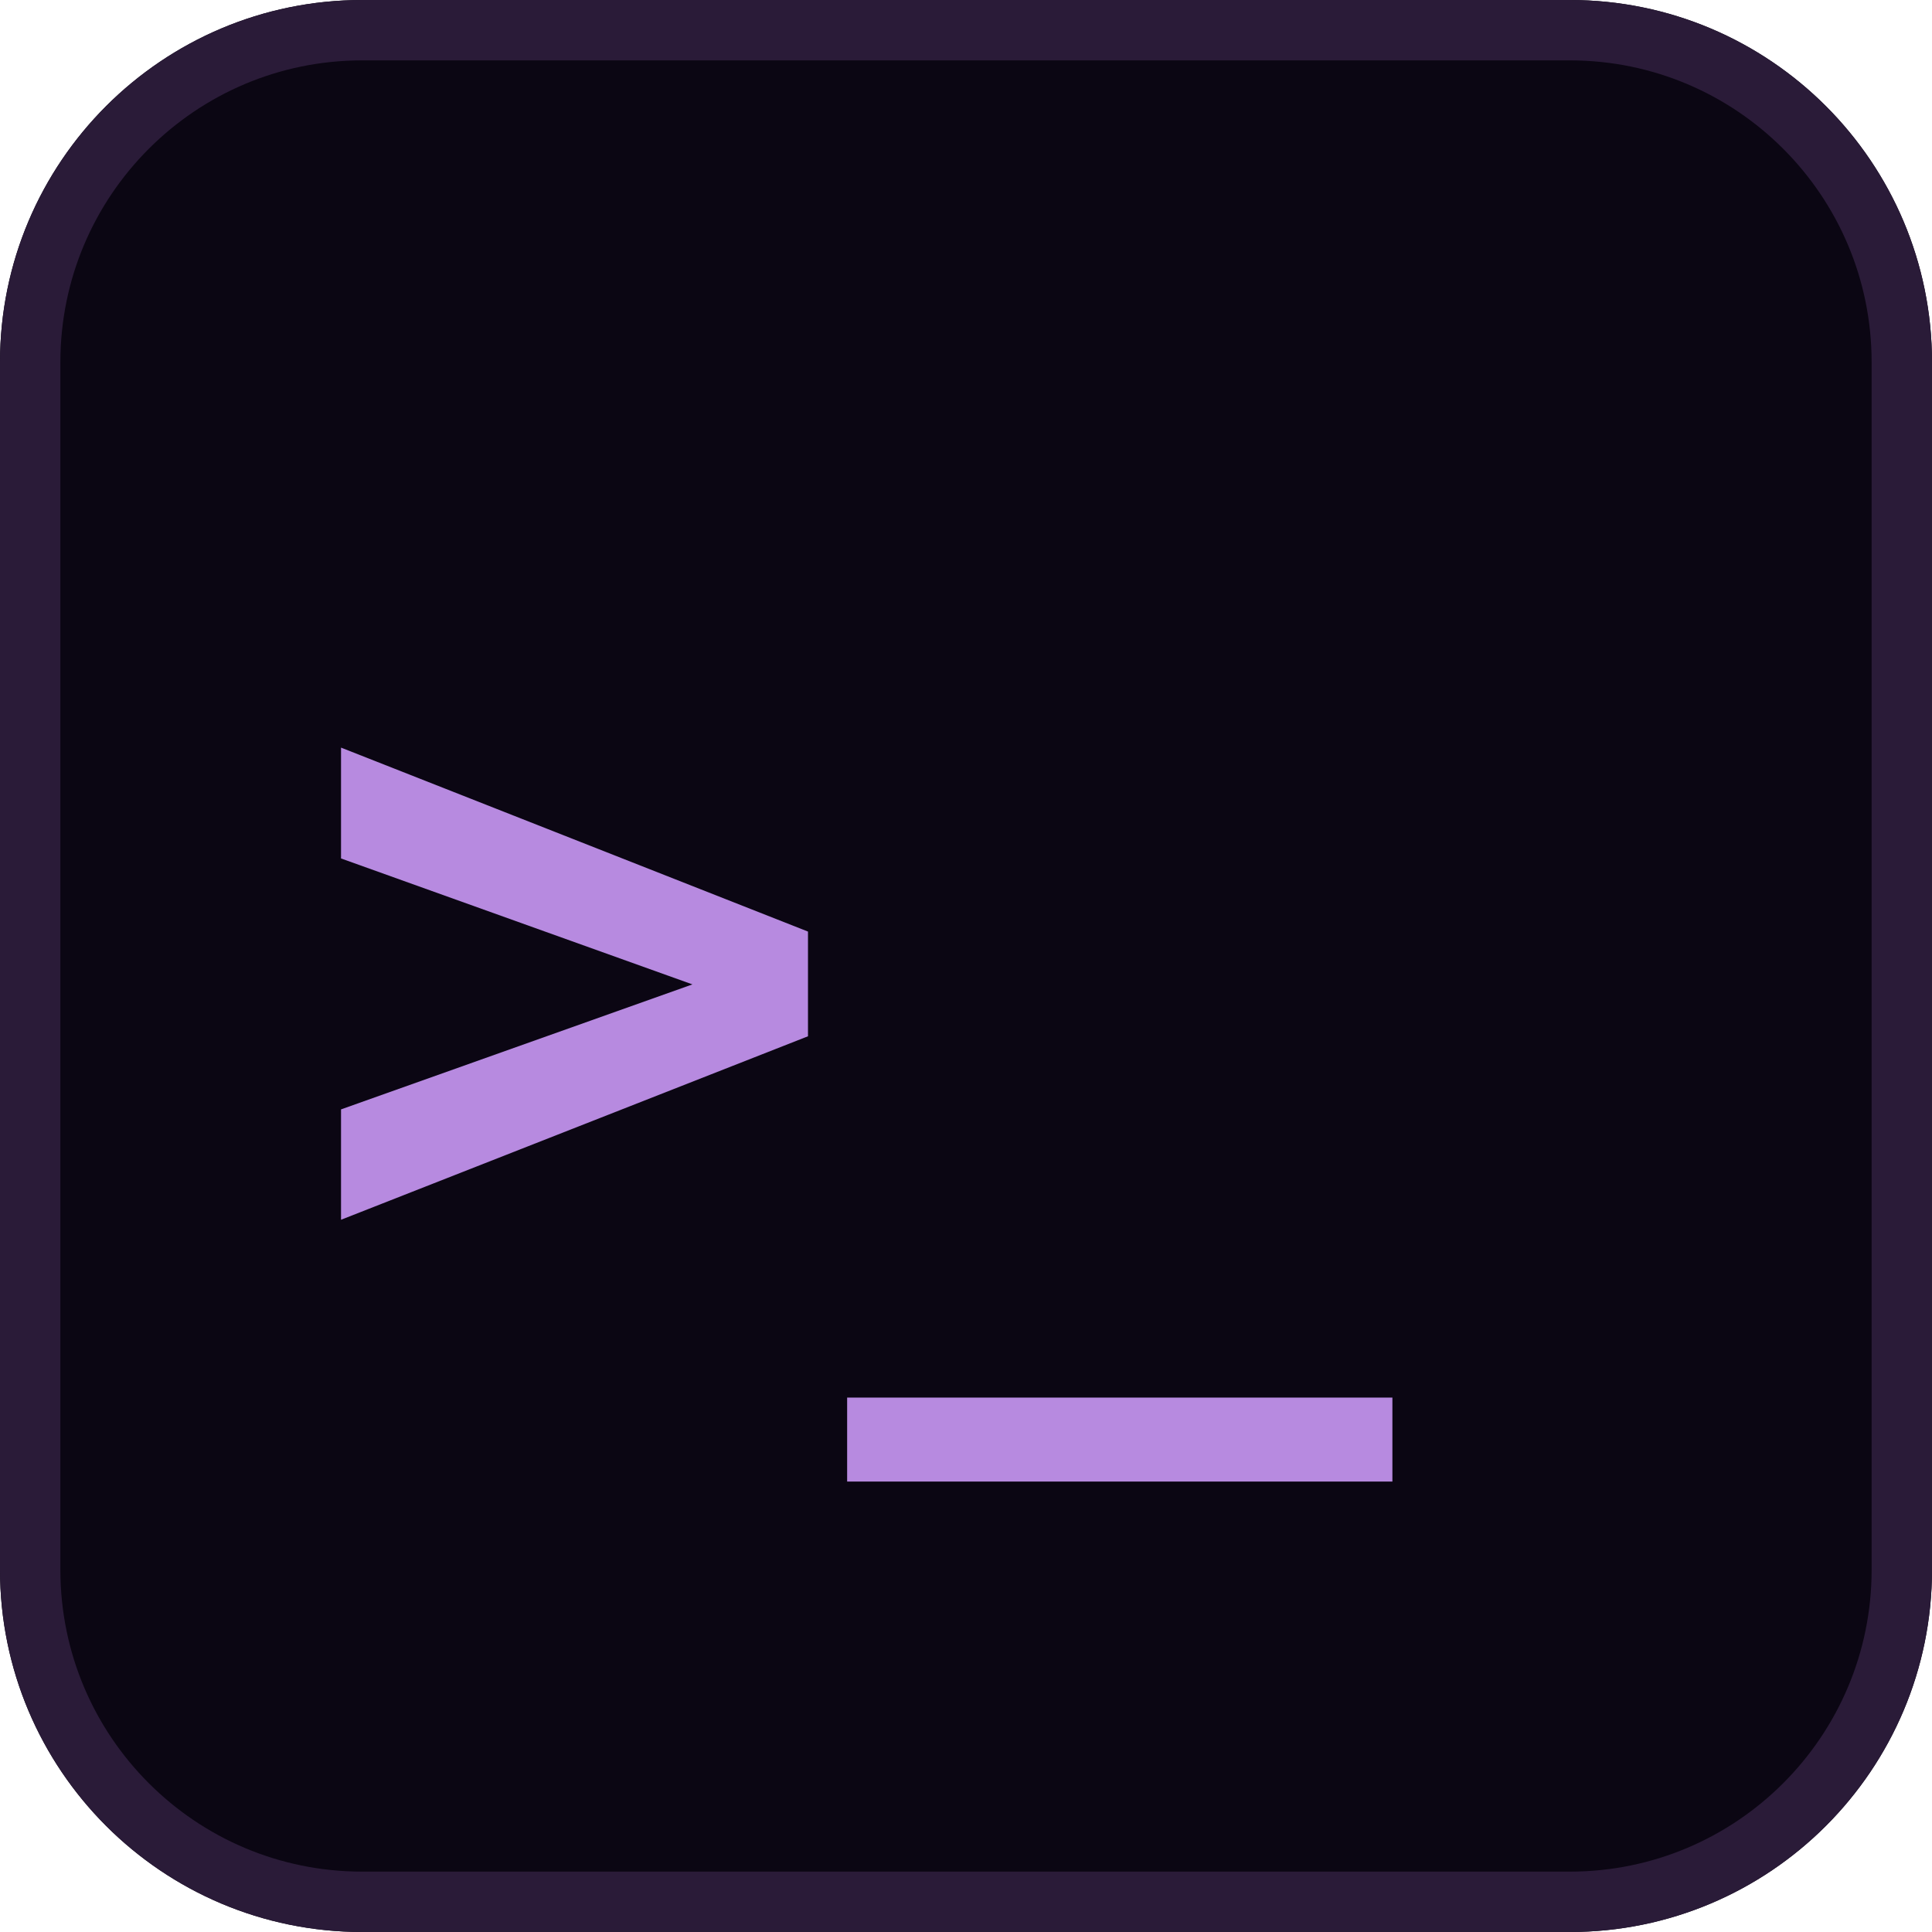
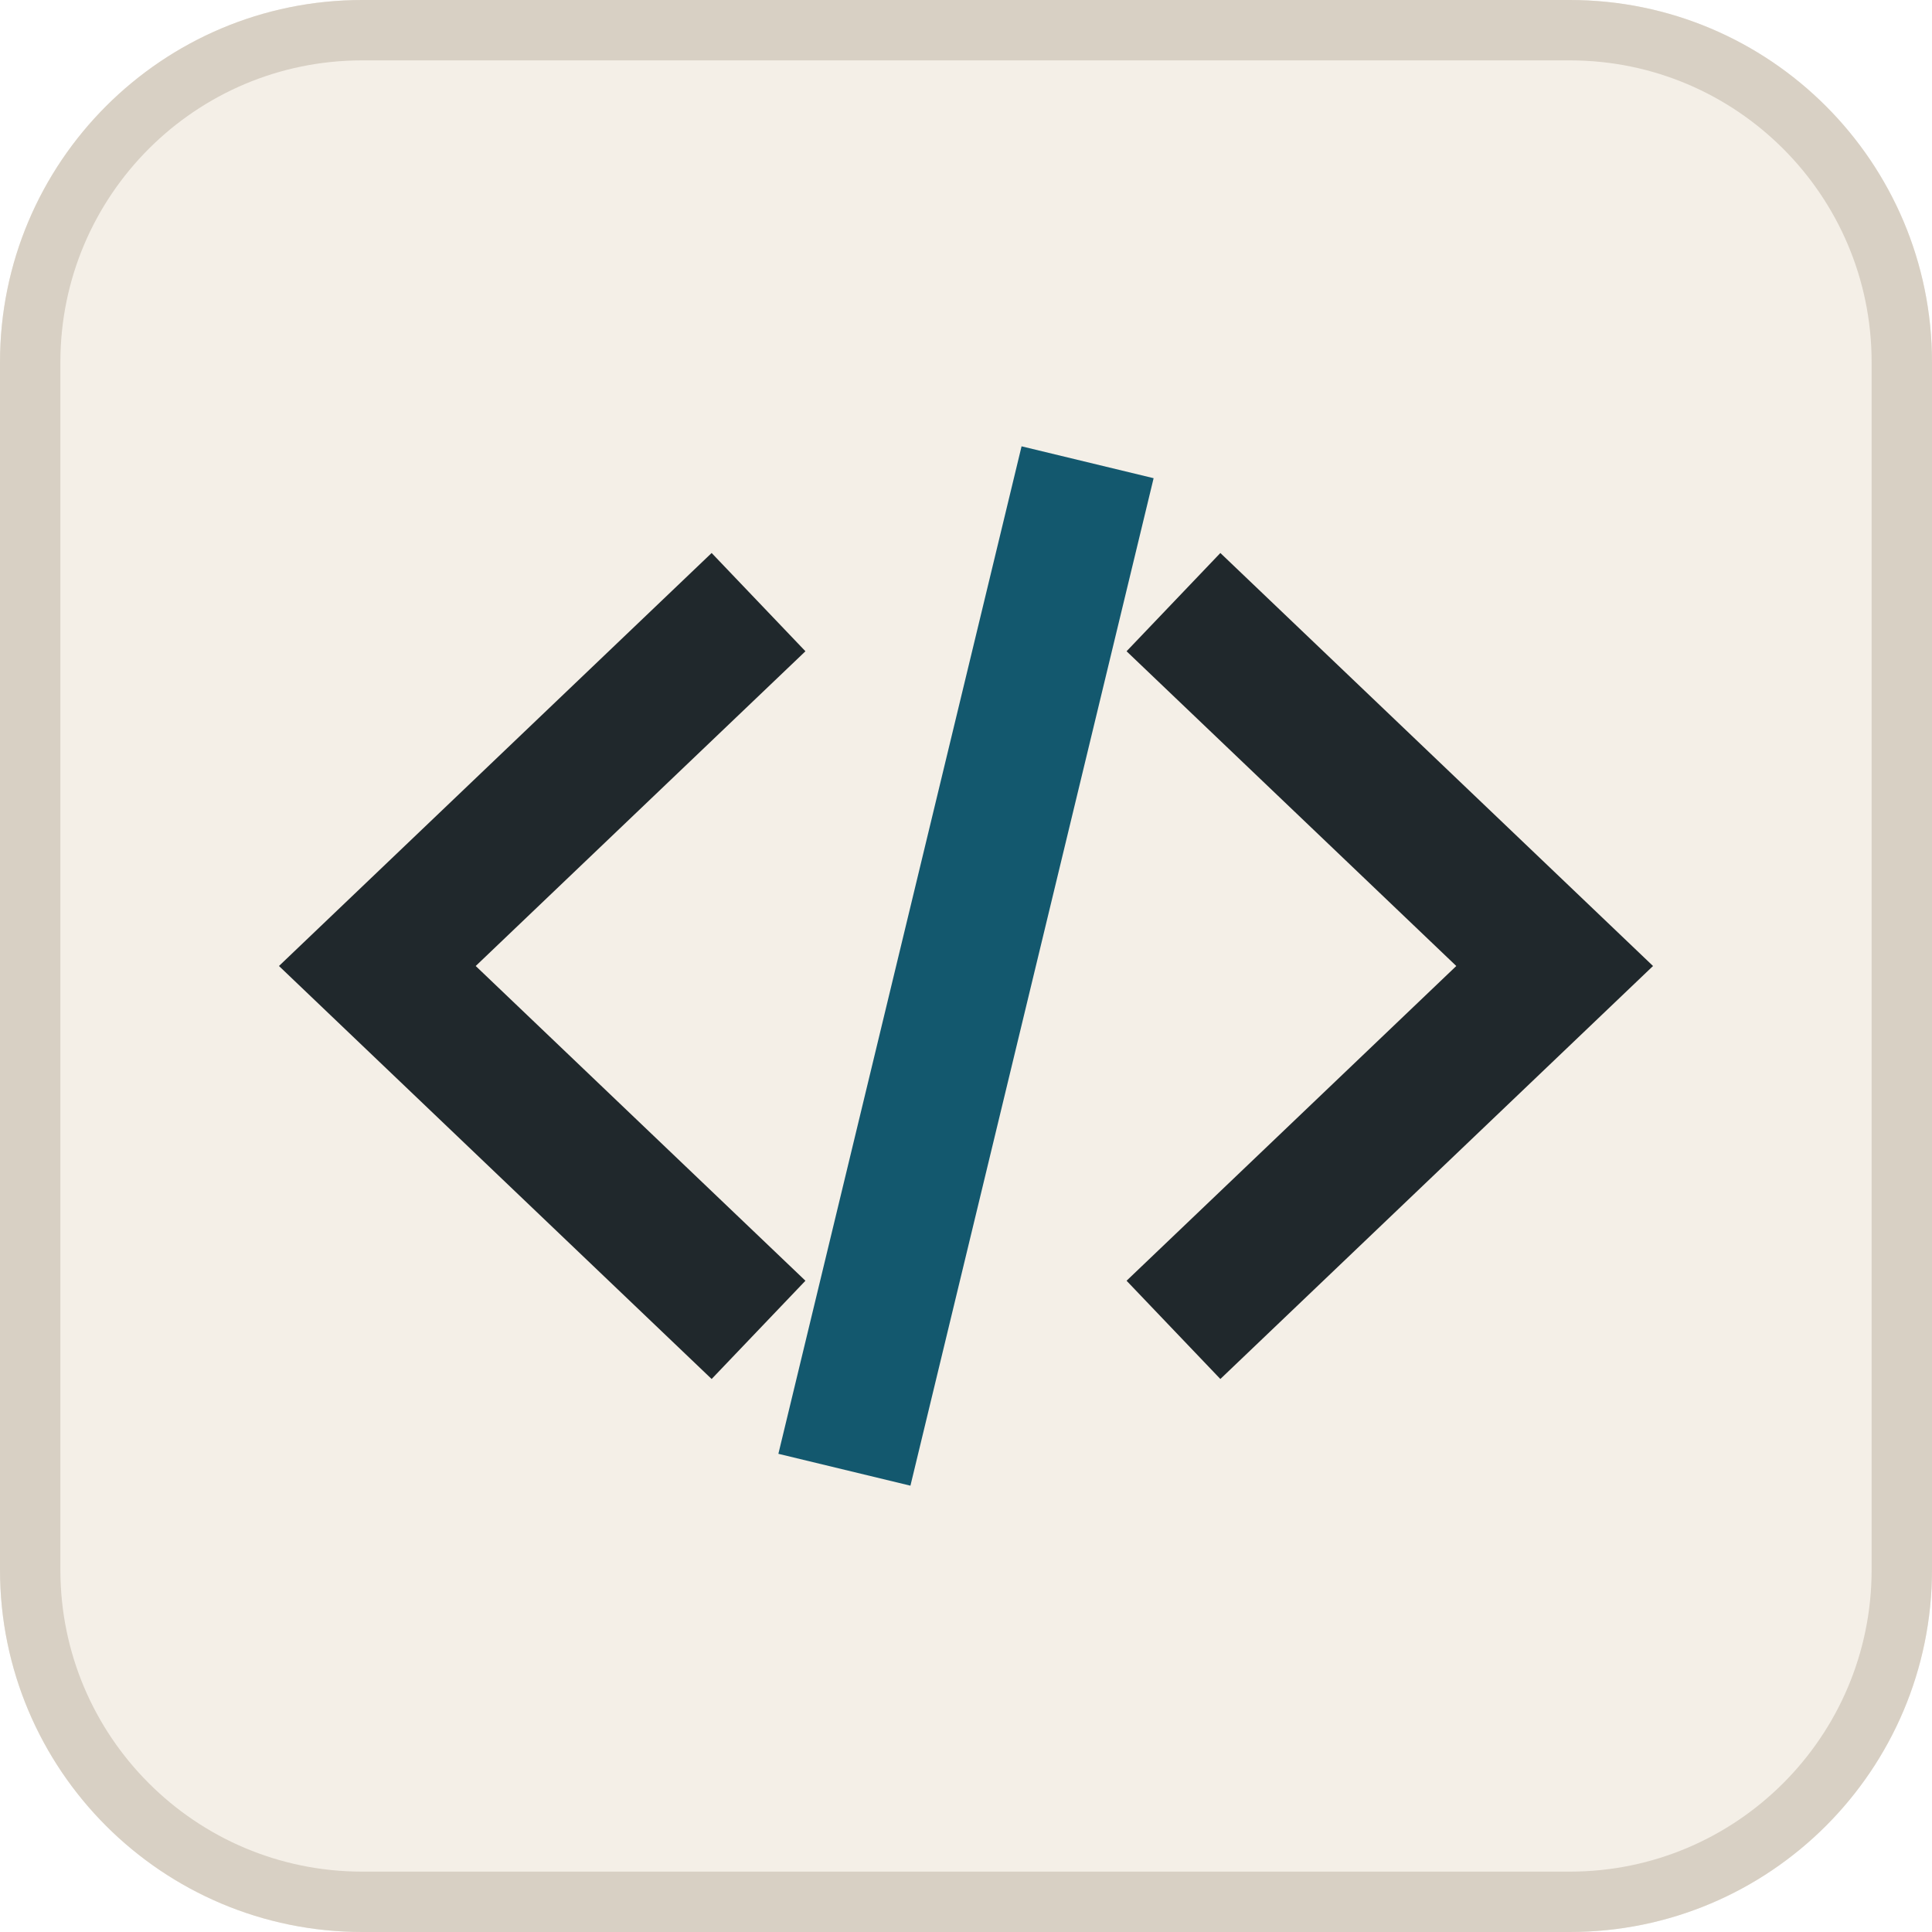
<svg xmlns="http://www.w3.org/2000/svg" viewBox="0 0 64 64" width="64" height="64">
-   <rect width="64" height="64" rx="12" fill="#0b0613" />
-   <rect x="1" y="1" width="62" height="62" rx="11" fill="none" stroke="#2a1b38" stroke-width="2" />
-   <text x="10" y="42" font-family="monospace" font-size="30" font-weight="700" fill="#b78ae0">&gt;_</text>
+   <rect width="64" height="64" rx="12" fill="#F4EFE7" />
+   <rect x="1" y="1" width="62" height="62" rx="11" fill="none" stroke="#D8D0C4" stroke-width="2" />
+   <path d="M23.5 21.5L12.5 32L23.5 42.5" fill="none" stroke="#20282C" stroke-width="4.5" stroke-linecap="square" stroke-linejoin="miter" />
+   <path d="M40.5 21.5L51.5 32L40.5 42.5" fill="none" stroke="#20282C" stroke-width="4.5" stroke-linecap="square" stroke-linejoin="miter" />
+   <path d="M35.5 17.5L28.5 46.5" fill="none" stroke="#13586E" stroke-width="4.5" stroke-linecap="square" />
</svg>
